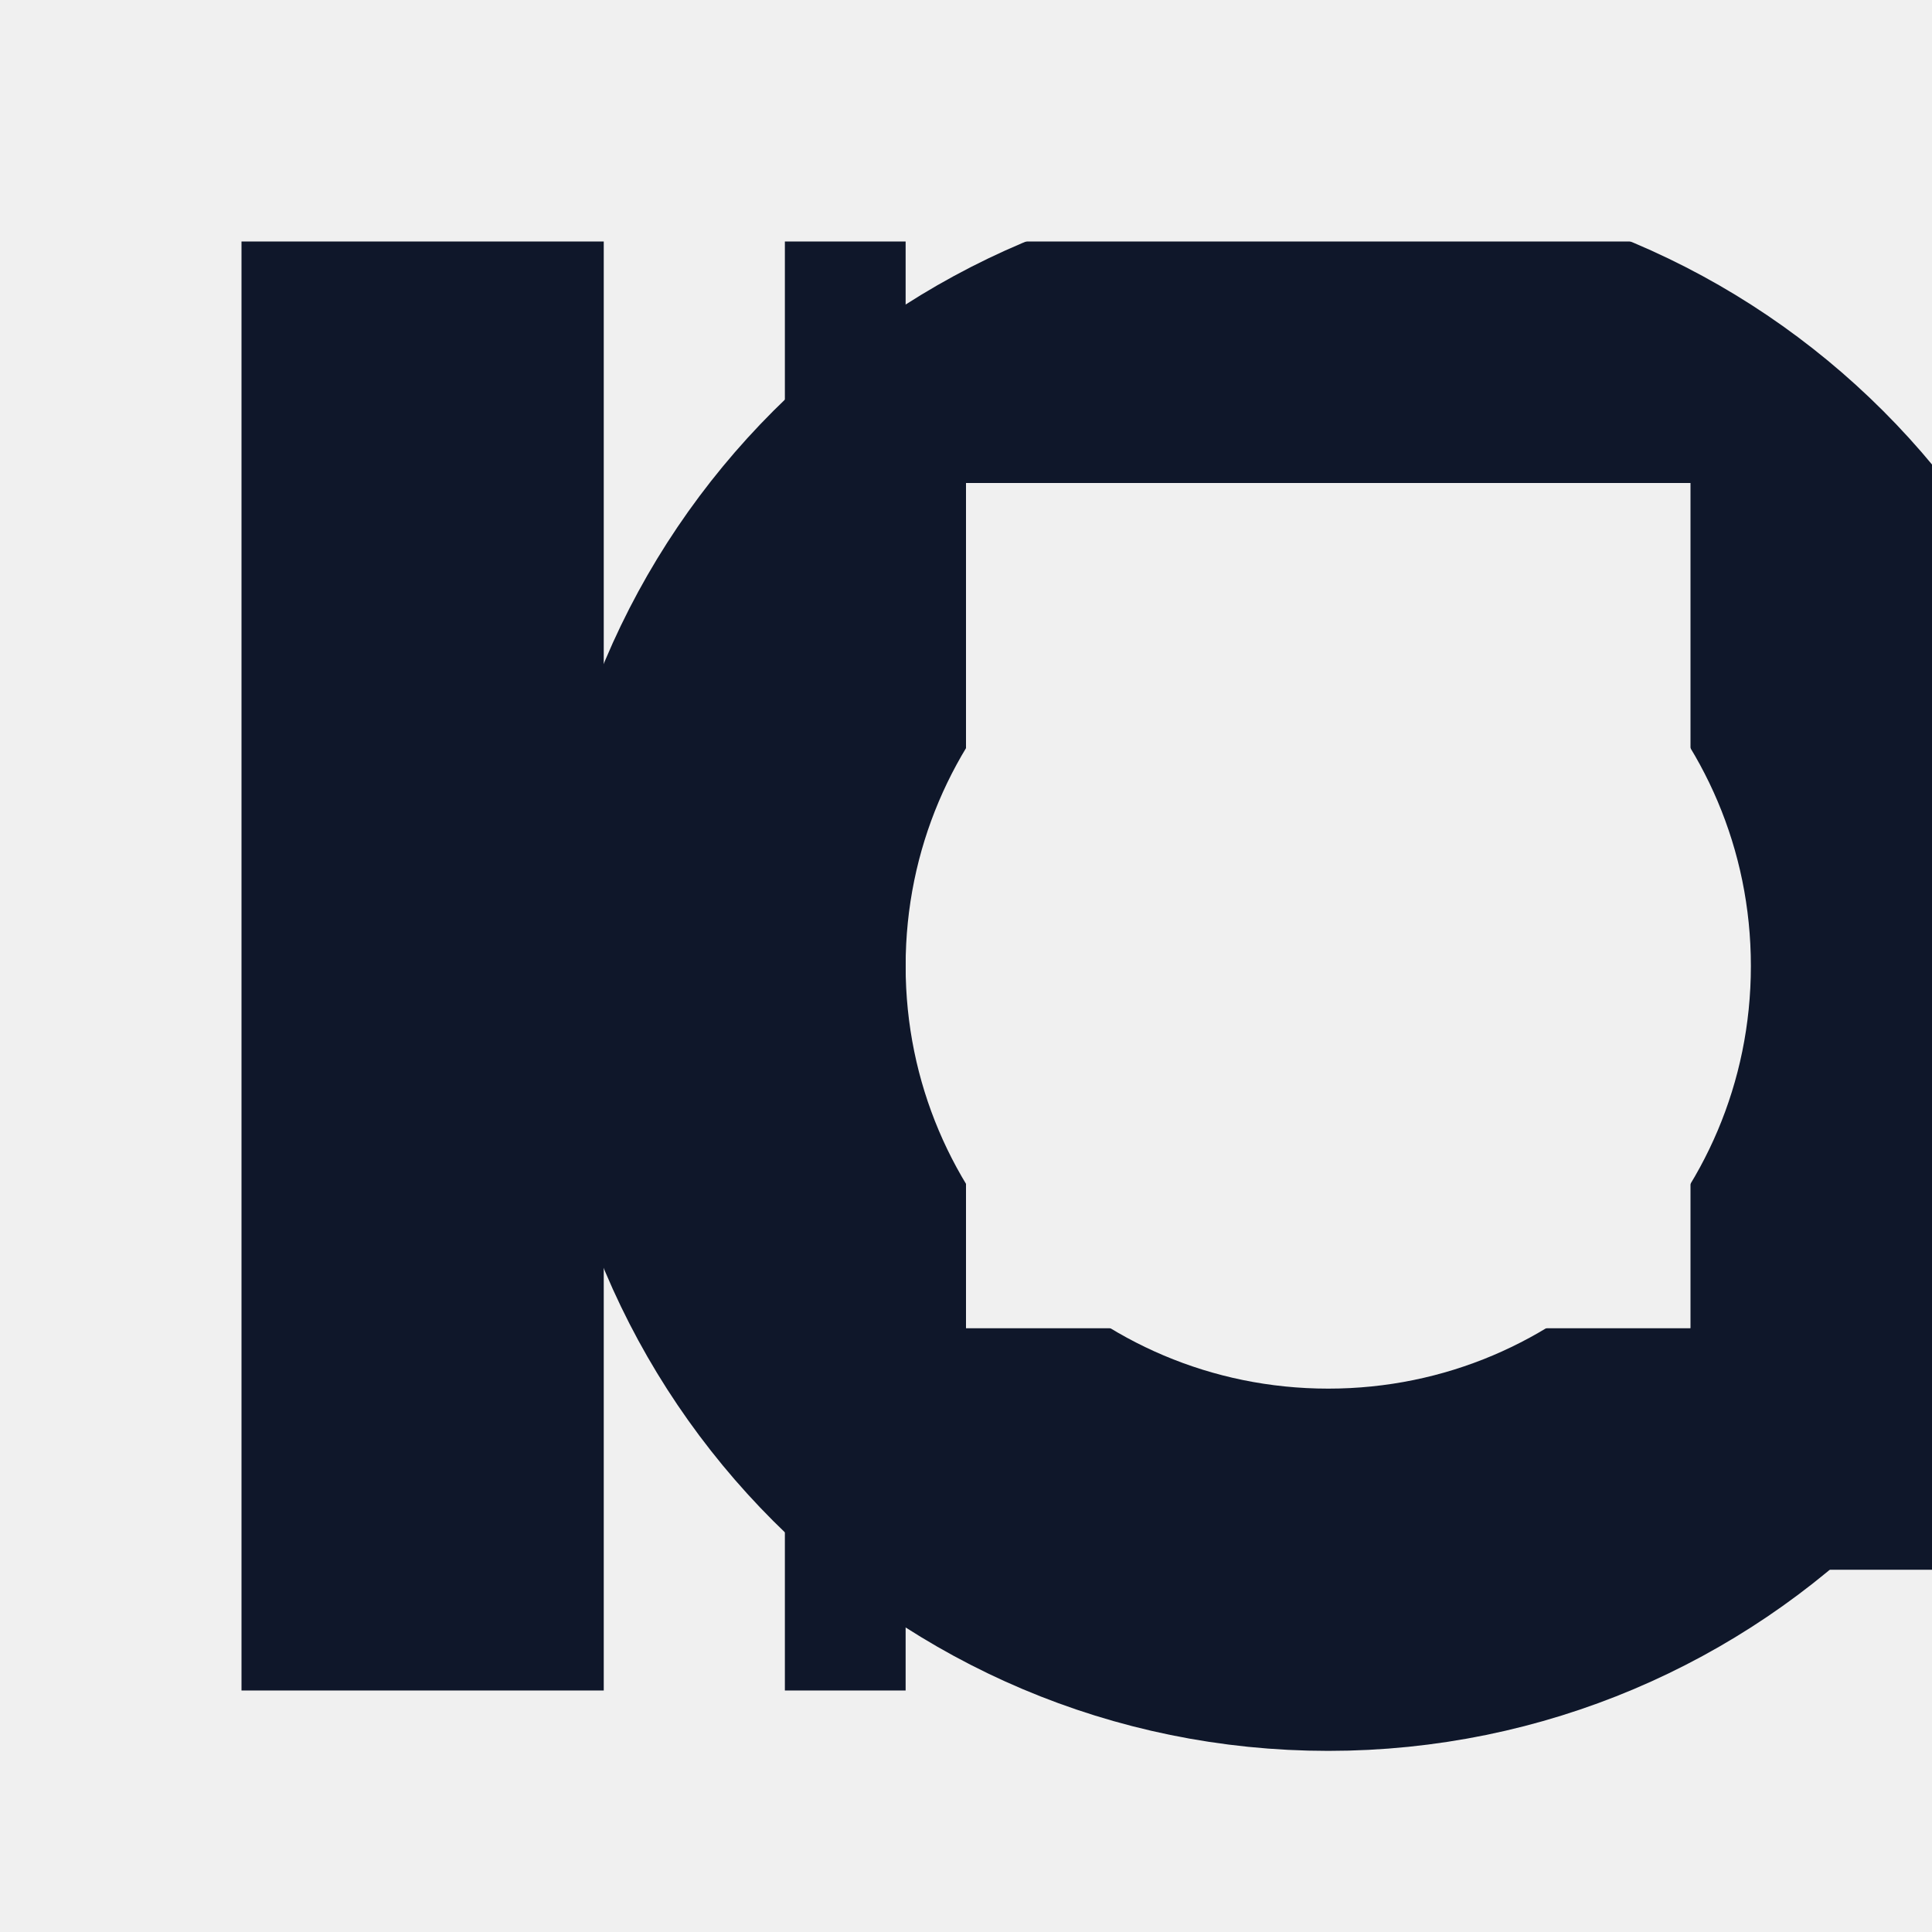
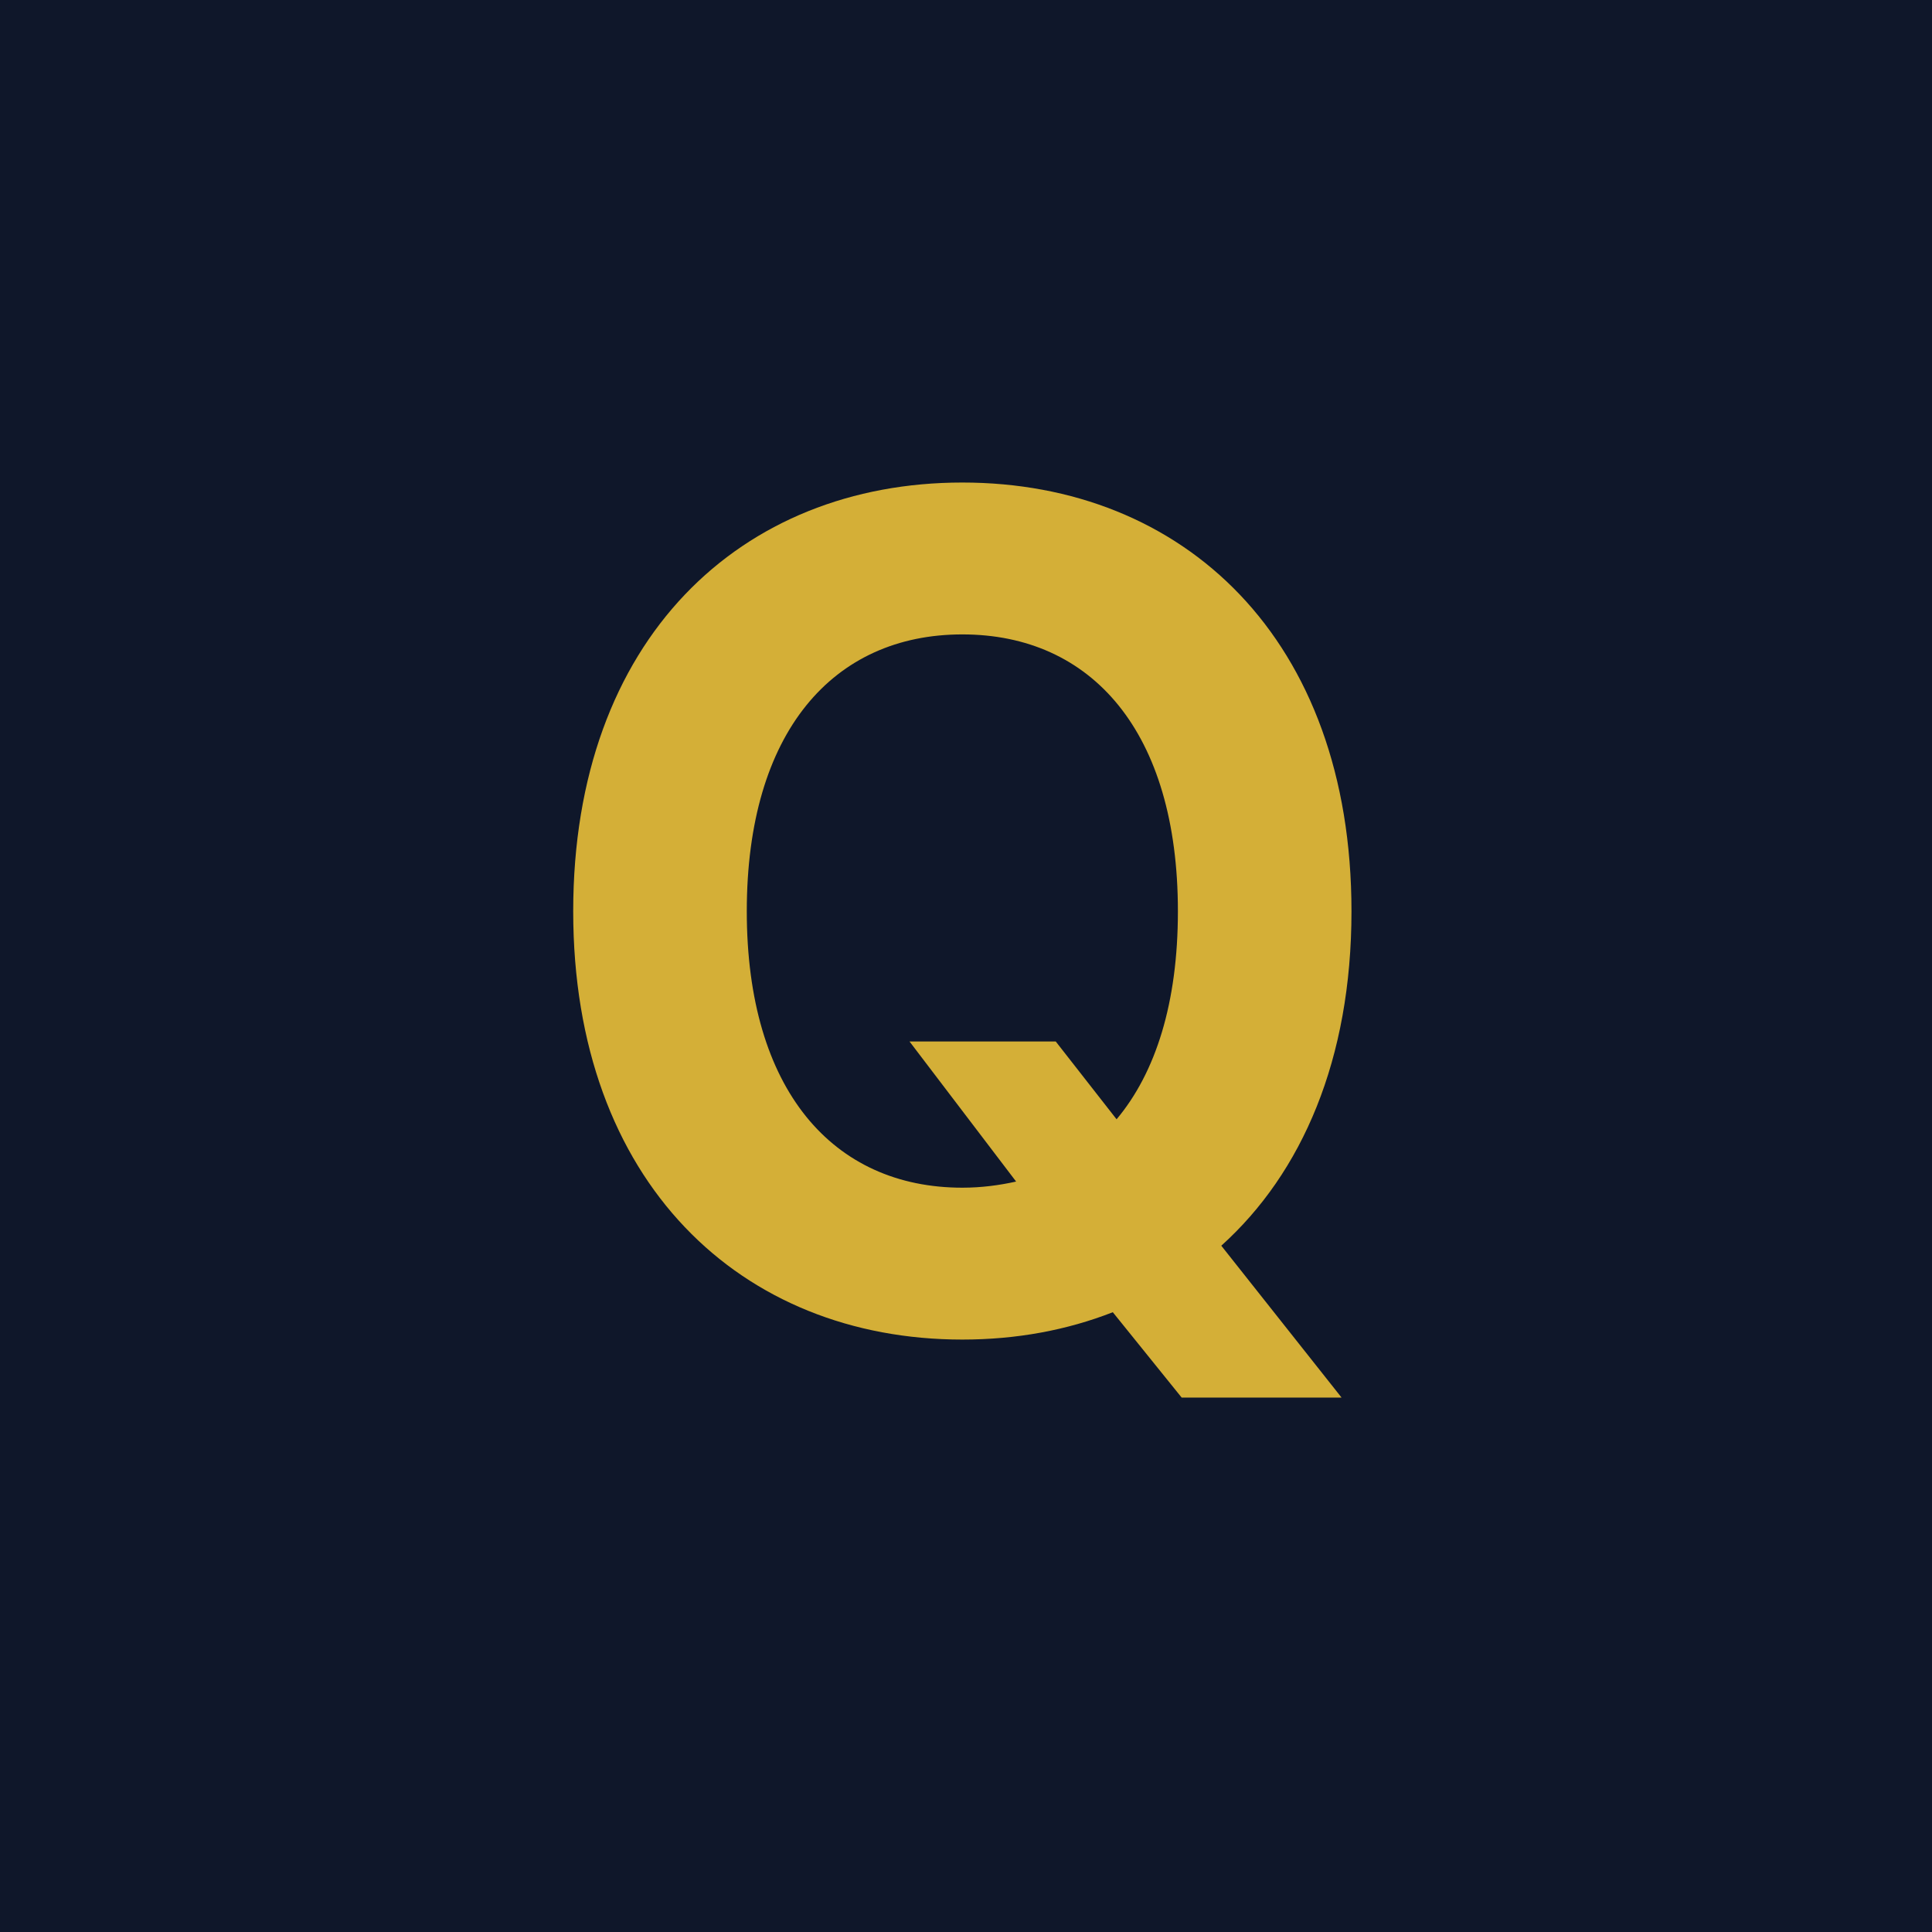
- <svg xmlns="http://www.w3.org/2000/svg" width="32" height="32" viewBox="0 0 32 32" role="img" aria-label="IQ monogram icon small">
-   <defs>
-     <mask id="iq-open-32" maskUnits="userSpaceOnUse">
-       <rect x="0" y="0" width="32" height="32" fill="white" />
-       <rect x="12" y="4" width="12" height="14" fill="black" />
-       <rect x="18" y="13" width="4" height="3" fill="black" />
-     </mask>
-   </defs>
-   <g transform="translate(4,4)">
-     <rect x="0" y="0" width="6" height="24" fill="#0F172A" />
-     <rect x="9" y="0" width="2" height="24" fill="#0F172A" />
-     <circle cx="18" cy="12" r="10" fill="none" stroke="#0F172A" stroke-width="6" mask="url(#iq-open-32)" />
-     <rect x="24" y="18" width="6" height="4" fill="#0F172A" />
-   </g>
+ <svg xmlns="http://www.w3.org/2000/svg" width="64" height="64" viewBox="0 0 64 64" role="img" aria-label="InvestorIQ favicon">
+   <rect x="0" y="0" width="64" height="64" fill="#0F172A" />
+   <text x="32" y="44" text-anchor="middle" font-family="Inter, system-ui, -apple-system, 'Segoe UI', Roboto, Arial, sans-serif" font-size="38" font-weight="700" fill="#D4AF37">
+     Q
+   </text>
</svg>
